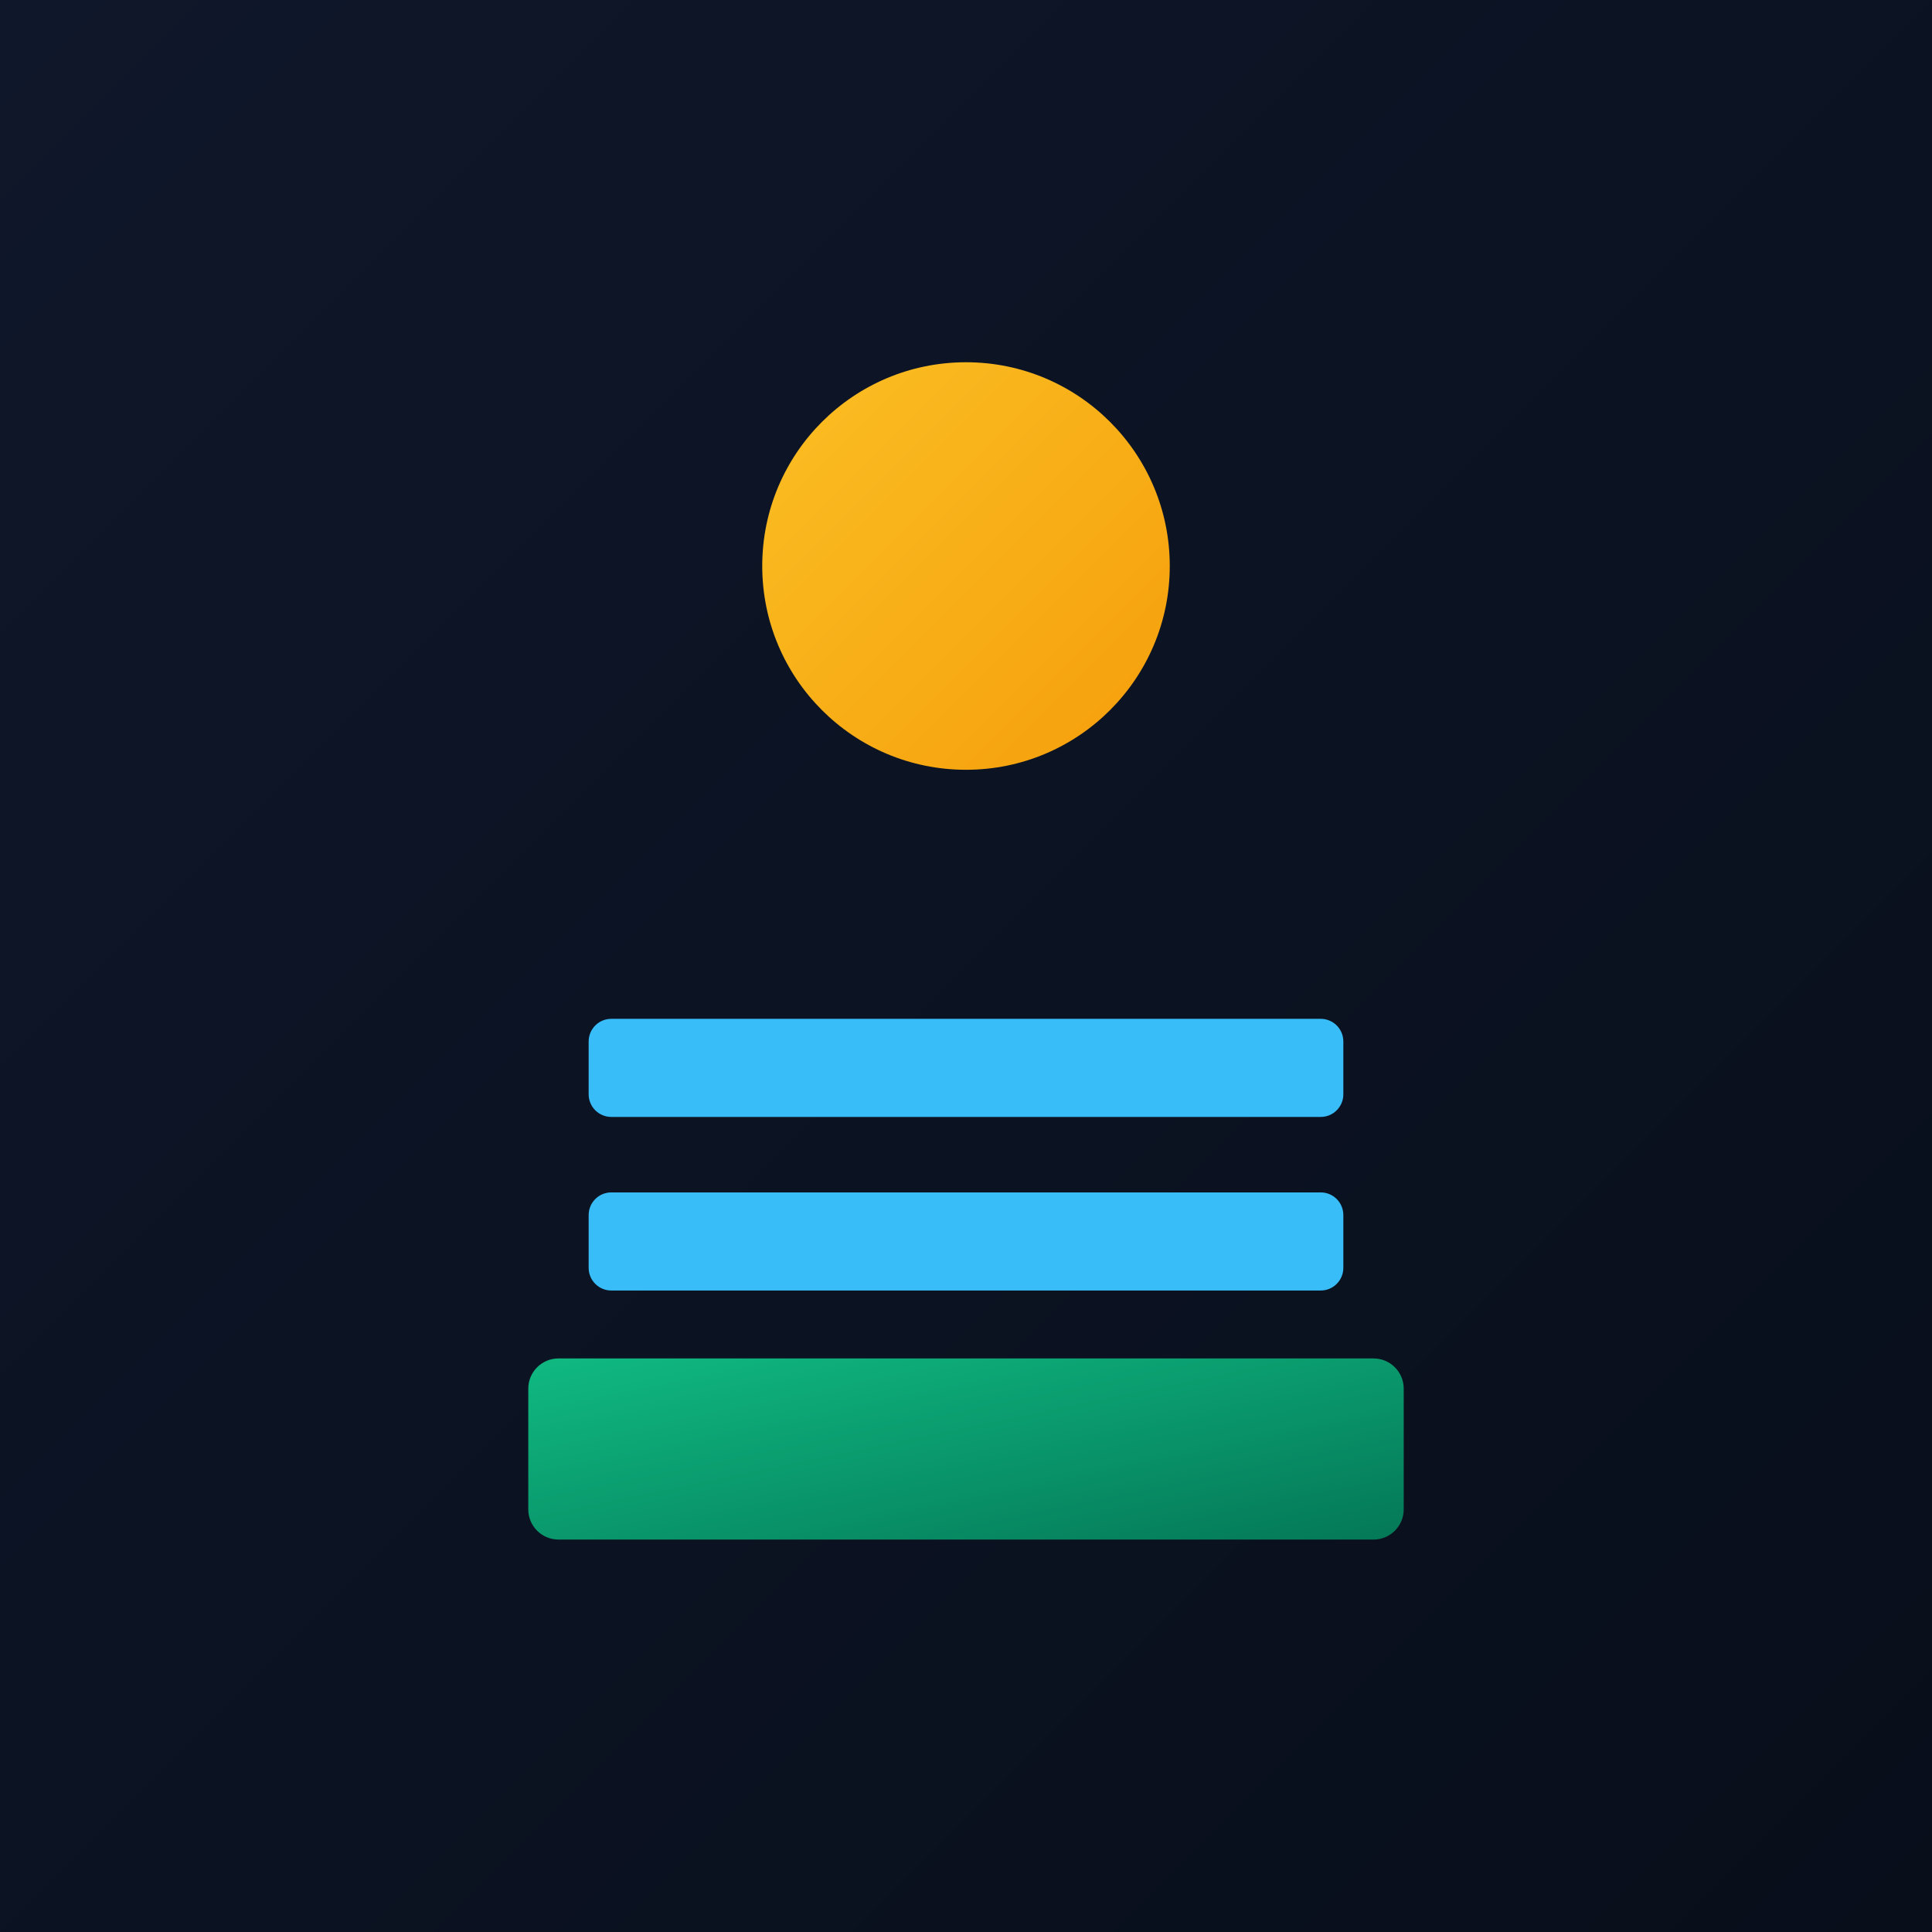
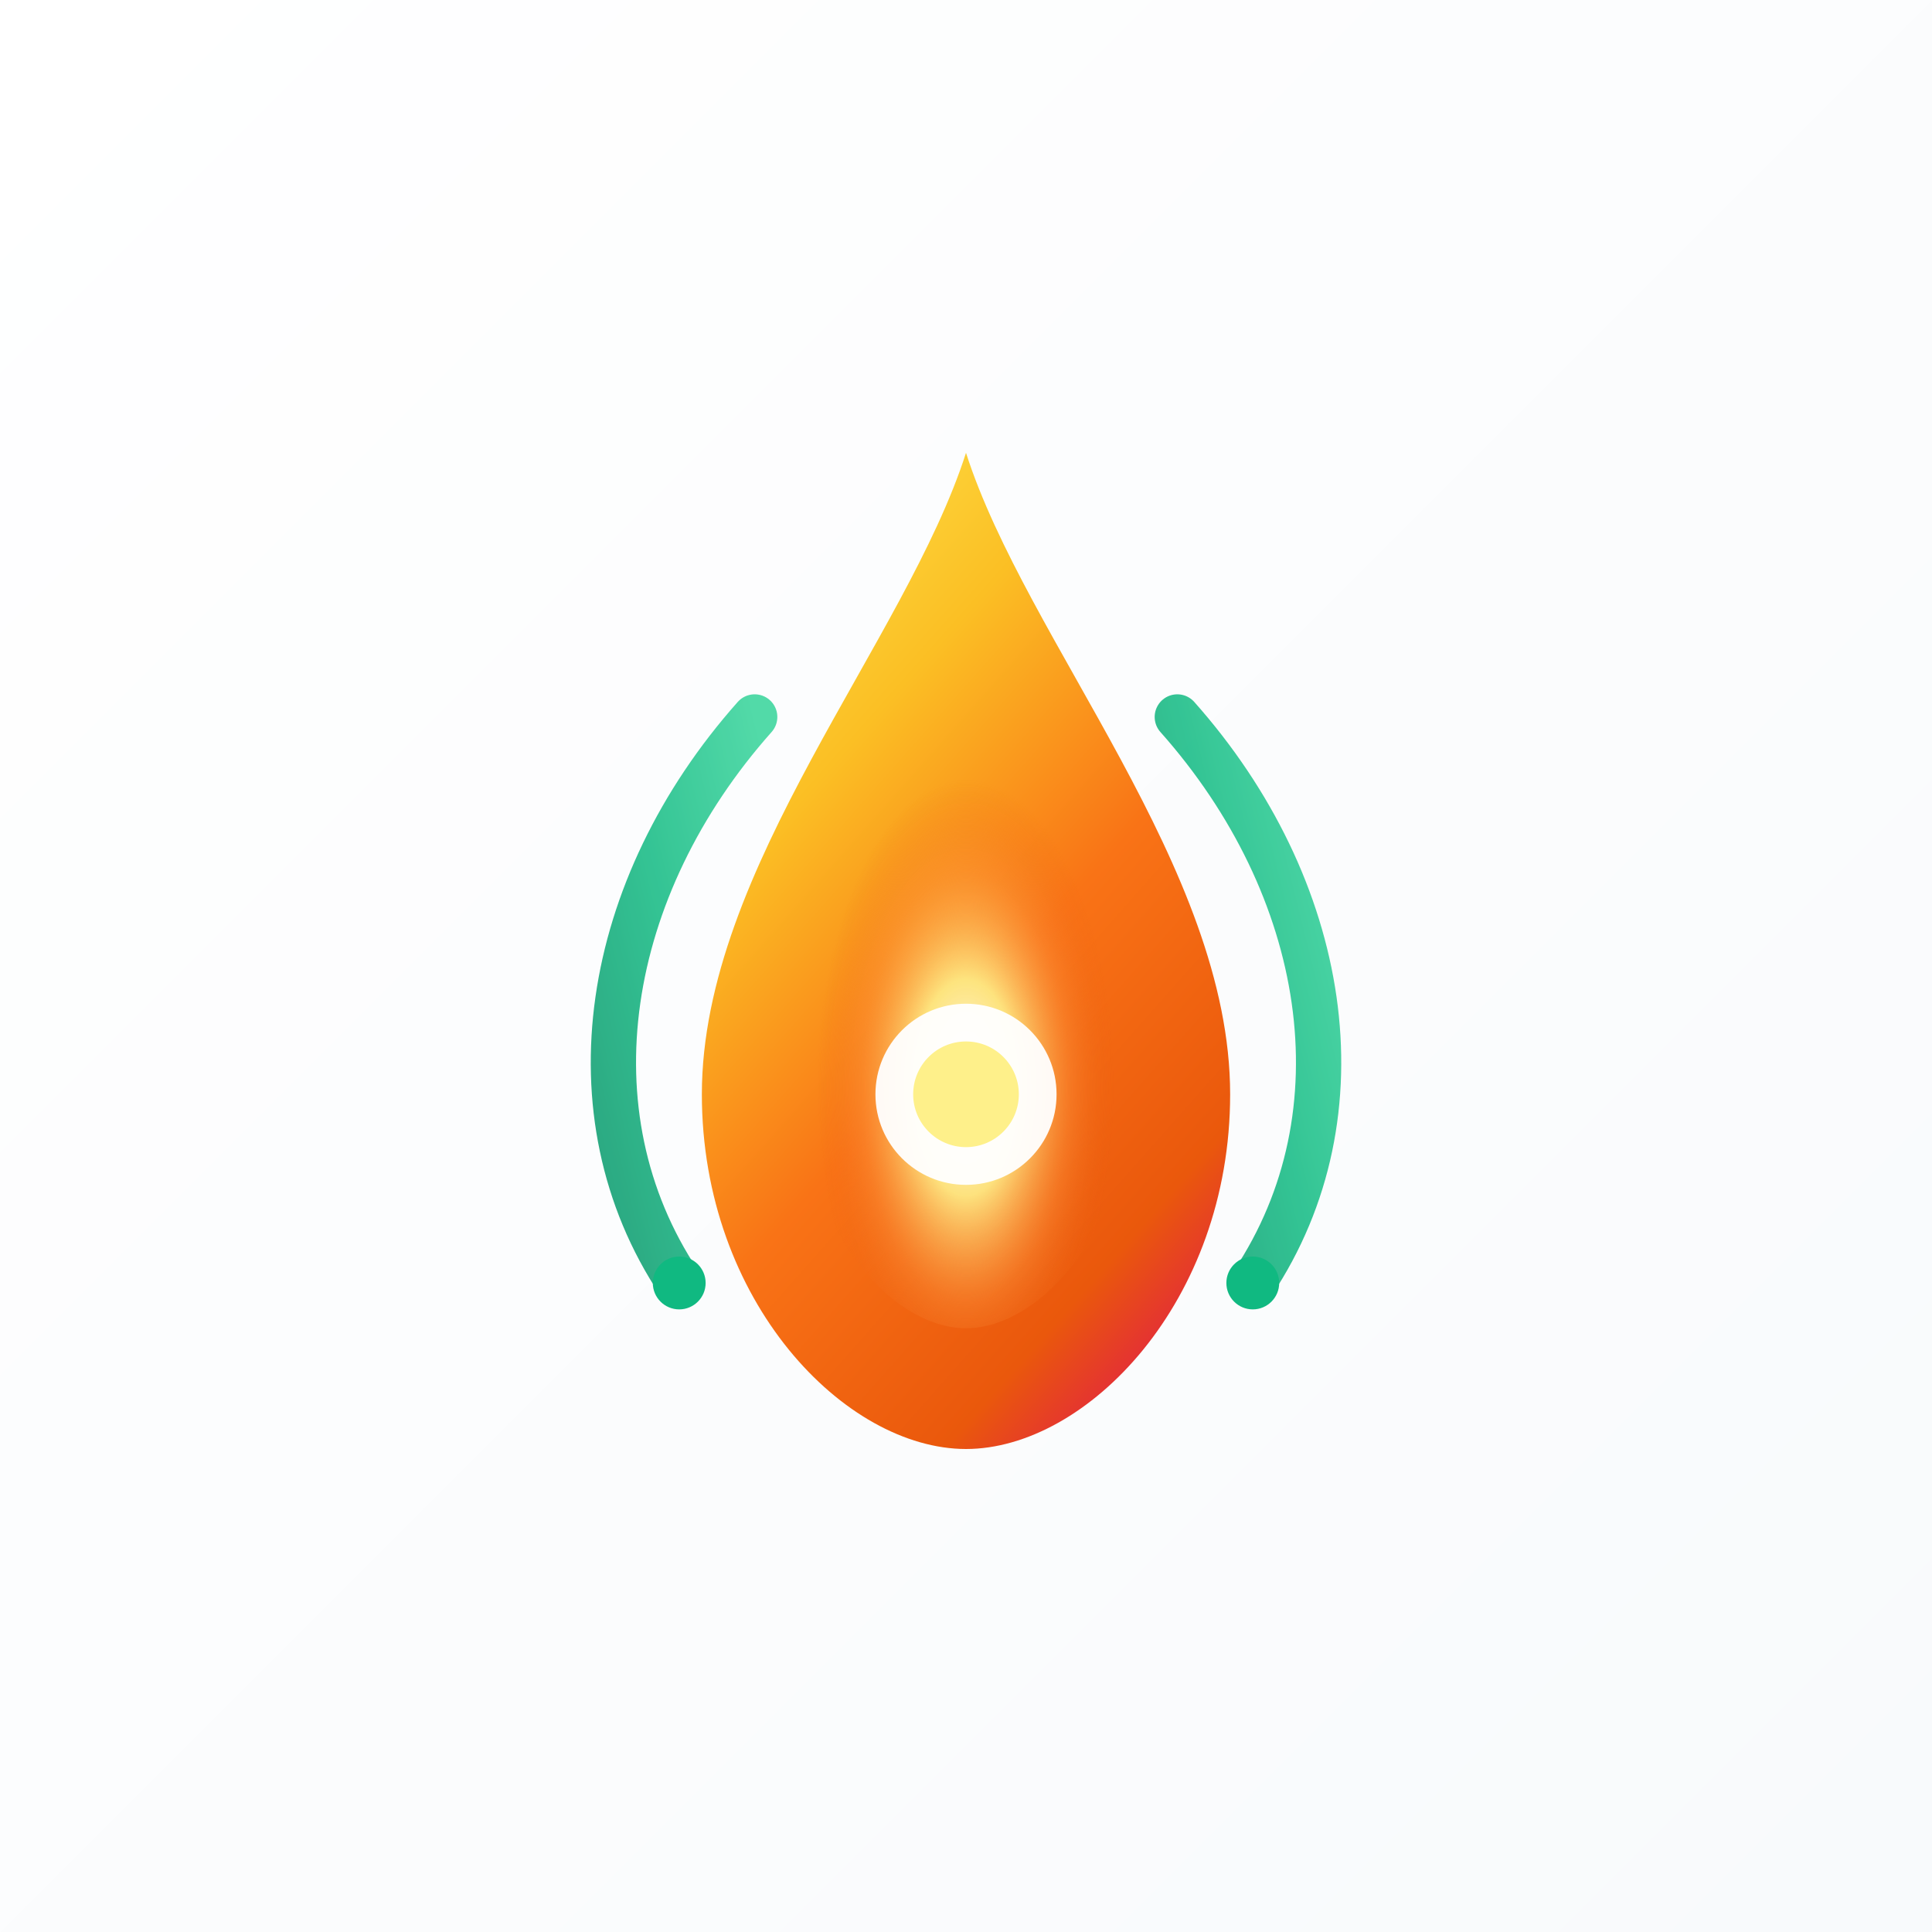
- <svg xmlns="http://www.w3.org/2000/svg" viewBox="0 0 512 512" width="512" height="512">
+ <svg xmlns="http://www.w3.org/2000/svg" viewBox="0 0 512 512" width="512" height="512" fill="none">
  <defs>
-     <linearGradient id="bgGradMask" x1="0%" y1="0%" x2="100%" y2="100%">
-       <stop offset="0%" stop-color="#0f172a" />
-       <stop offset="100%" stop-color="#080e1a" />
+     <linearGradient id="bgMask" x1="0%" y1="0%" x2="100%" y2="100%">
+       <stop offset="0%" stop-color="#ffffff" />
+       <stop offset="100%" stop-color="#f8fafc" />
    </linearGradient>
-     <linearGradient id="solarGradMask" x1="0%" y1="0%" x2="100%" y2="100%">
-       <stop offset="0%" stop-color="#fbbf24" />
-       <stop offset="100%" stop-color="#f59e0b" />
+     <linearGradient id="flameMask" x1="20%" y1="0%" x2="80%" y2="100%">
+       <stop offset="0%" stop-color="#fde047" />
+       <stop offset="25%" stop-color="#fbbf24" />
+       <stop offset="55%" stop-color="#f97316" />
+       <stop offset="85%" stop-color="#ea580c" />
+       <stop offset="100%" stop-color="#e11d48" />
    </linearGradient>
-     <linearGradient id="pcmGradMask" x1="0%" y1="0%" x2="100%" y2="100%">
-       <stop offset="0%" stop-color="#10b981" />
-       <stop offset="100%" stop-color="#047857" />
+     <radialGradient id="sunMask" cx="50%" cy="65%" r="45%">
+       <stop offset="0%" stop-color="#ffffff" stop-opacity="0.95" />
+       <stop offset="35%" stop-color="#fef08a" stop-opacity="0.9" />
+       <stop offset="70%" stop-color="#fb923c" stop-opacity="0.4" />
+       <stop offset="100%" stop-color="#ea580c" stop-opacity="0" />
+     </radialGradient>
+     <linearGradient id="pcmMask" x1="0%" y1="100%" x2="100%" y2="0%">
+       <stop offset="0%" stop-color="#059669" />
+       <stop offset="50%" stop-color="#10b981" />
+       <stop offset="100%" stop-color="#34d399" />
    </linearGradient>
  </defs>
-   <rect width="512" height="512" fill="url(#bgGradMask)" />
-   <circle cx="256" cy="150" r="54" fill="url(#solarGradMask)" />
-   <rect x="156" y="270" width="200" height="26" rx="6" fill="#38bdf8" />
-   <rect x="156" y="316" width="200" height="26" rx="6" fill="#38bdf8" />
-   <rect x="140" y="360" width="232" height="48" rx="8" fill="url(#pcmGradMask)" />
+   <rect width="512" height="512" fill="url(#bgMask)" />
+   <path d="M 180 340 C 150 295 160 235 200 190" stroke="url(#pcmMask)" stroke-width="12" stroke-linecap="round" fill="none" opacity="0.85" />
+   <circle cx="180" cy="340" r="7" fill="#10b981" />
+   <path d="M 332 340 C 362 295 352 235 312 190" stroke="url(#pcmMask)" stroke-width="12" stroke-linecap="round" fill="none" opacity="0.85" />
+   <circle cx="332" cy="340" r="7" fill="#10b981" />
+   <path d="M 256 120             C 272 170 326 230 326 290             C 326 345 288 384 256 384             C 224 384 186 345 186 290             C 186 230 240 170 256 120 Z" fill="url(#flameMask)" />
+   <path d="M 256 170             C 266 205 300 245 300 286             C 300 325 276 352 256 352             C 236 352 212 325 212 286             C 212 245 246 205 256 170 Z" fill="url(#sunMask)" />
+   <circle cx="256" cy="290" r="24" fill="#ffffff" opacity="0.95" />
+   <circle cx="256" cy="290" r="14" fill="#fef08a" />
</svg>
